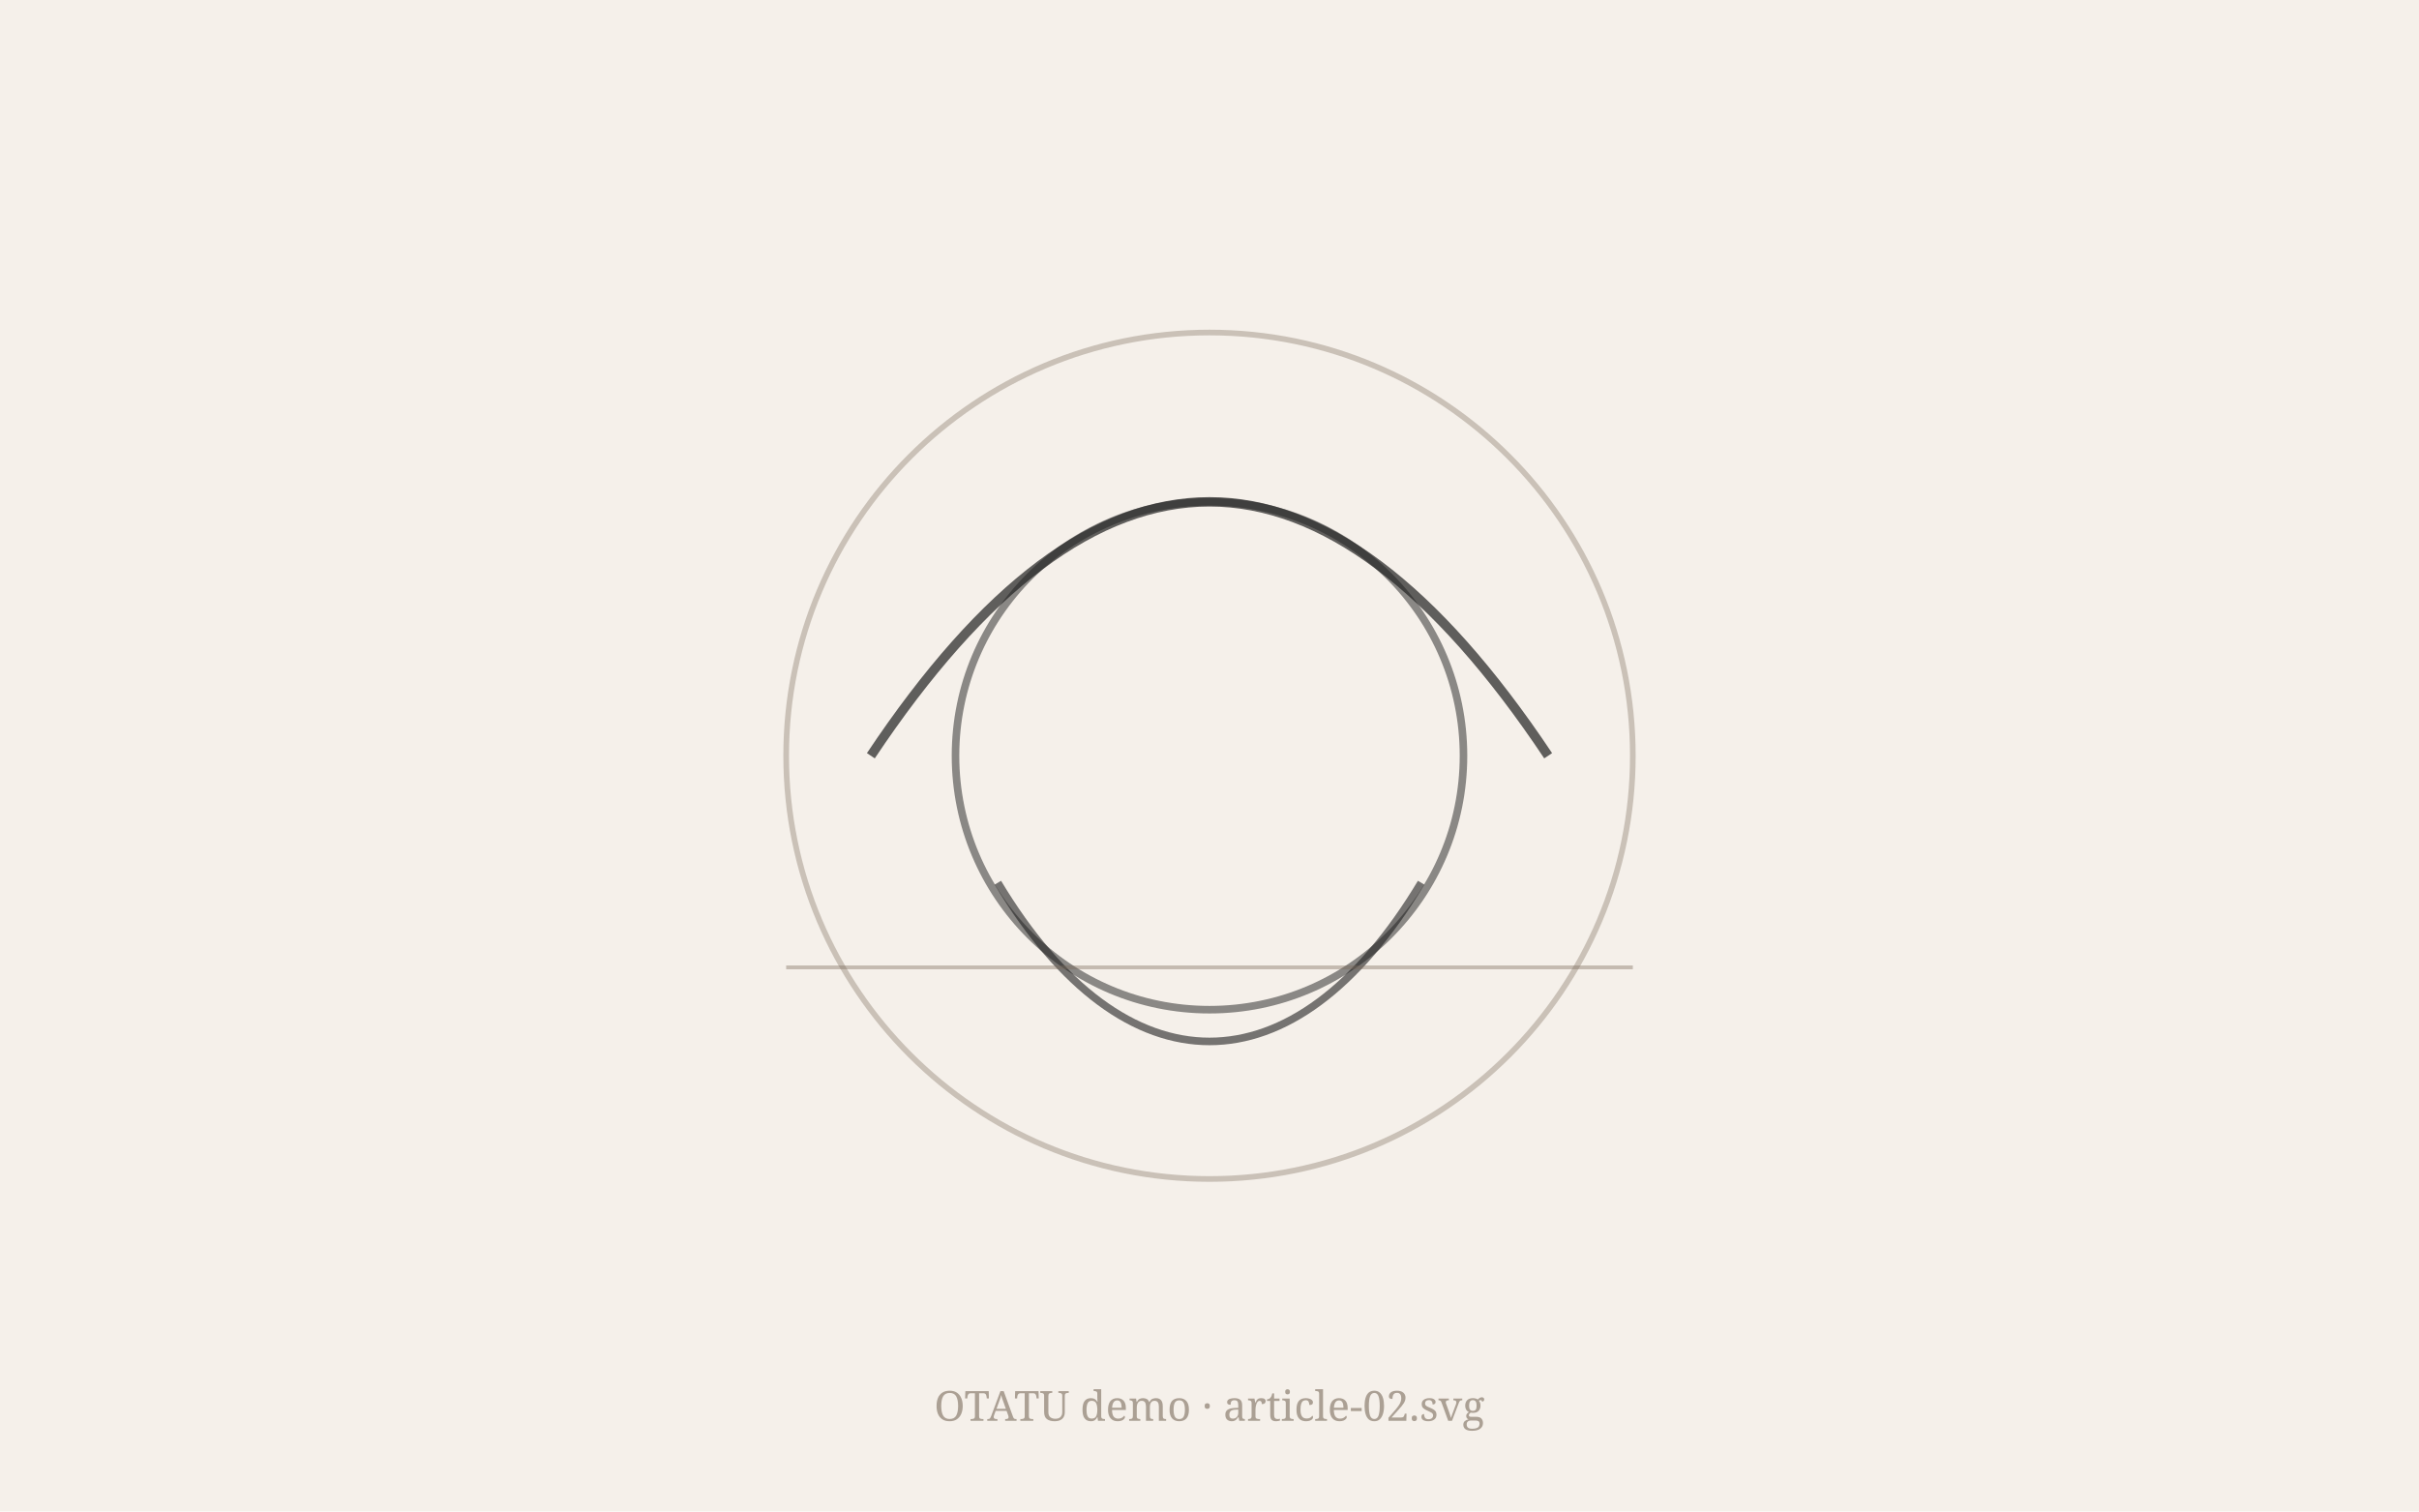
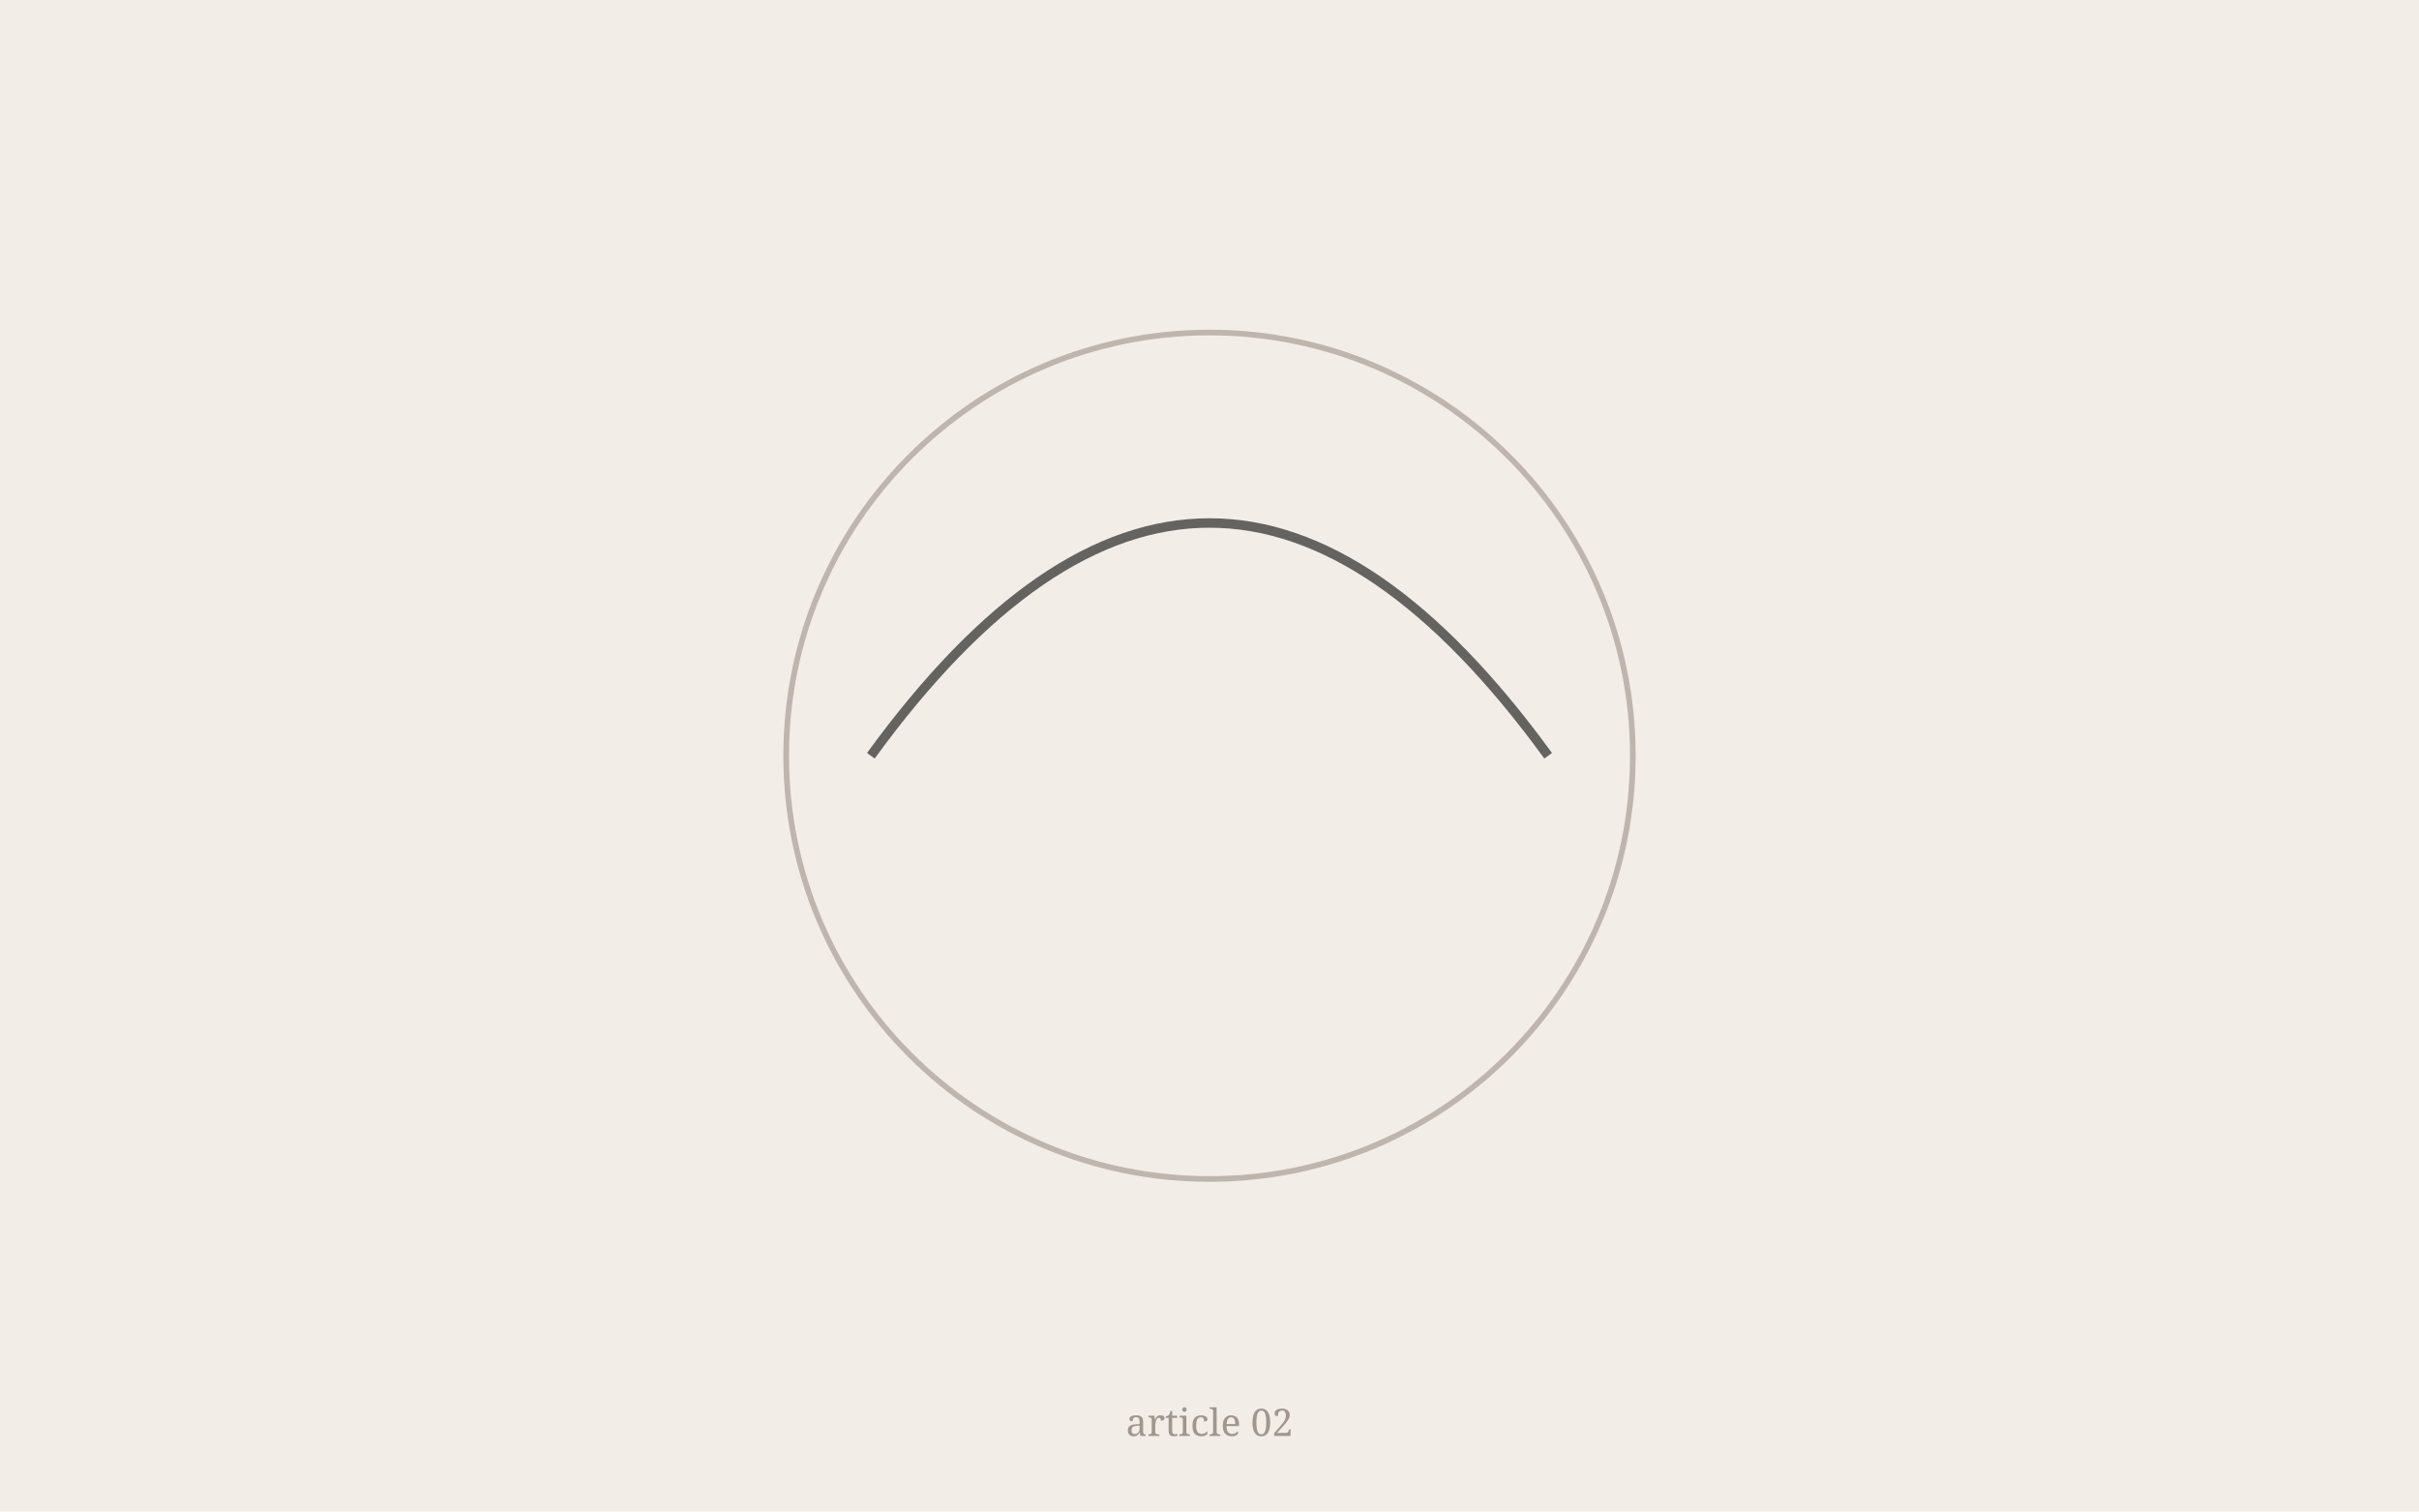
<svg xmlns="http://www.w3.org/2000/svg" width="640" height="400" viewBox="0 0 640 400">
-   <rect width="100%" height="100%" fill="#F5F0EA" />
-   <circle cx="320" cy="200" r="112" fill="none" stroke="#7A6A5A" stroke-width="1.5" opacity="0.35" />
-   <circle cx="320" cy="200" r="67.2" fill="none" stroke="#1F1F1F" stroke-width="2" opacity="0.5" />
-   <path d="M 230.4 200 Q 320 65.6 409.6 200" fill="none" stroke="#1F1F1F" stroke-width="2.5" opacity="0.7" />
-   <path d="M 264 233.6 C 297.6 289.6 342.4 289.6 376 233.6" fill="none" stroke="#1F1F1F" stroke-width="2" opacity="0.6" />
-   <line x1="208" y1="256" x2="432" y2="256" stroke="#7A6A5A" stroke-width="1" opacity="0.4" />
-   <text x="320" y="376" text-anchor="middle" font-family="Georgia, serif" font-size="11" fill="#7A6A5A" opacity="0.6">OTATU demo · article-02.svg</text>
+   <rect width="100%" height="100%" fill="#F2EDE6" />
+   <circle cx="320" cy="200" r="112" fill="none" stroke="#5C4F44" stroke-width="1.5" opacity="0.35" />
+   <path d="M 230.4 200 Q 320 76.8 409.6 200" fill="none" stroke="#181818" stroke-width="2.5" opacity="0.65" />
+   <text x="320" y="380" text-anchor="middle" font-family="Georgia, serif" font-size="10" fill="#5C4F44" opacity="0.55">article 02</text>
</svg>
